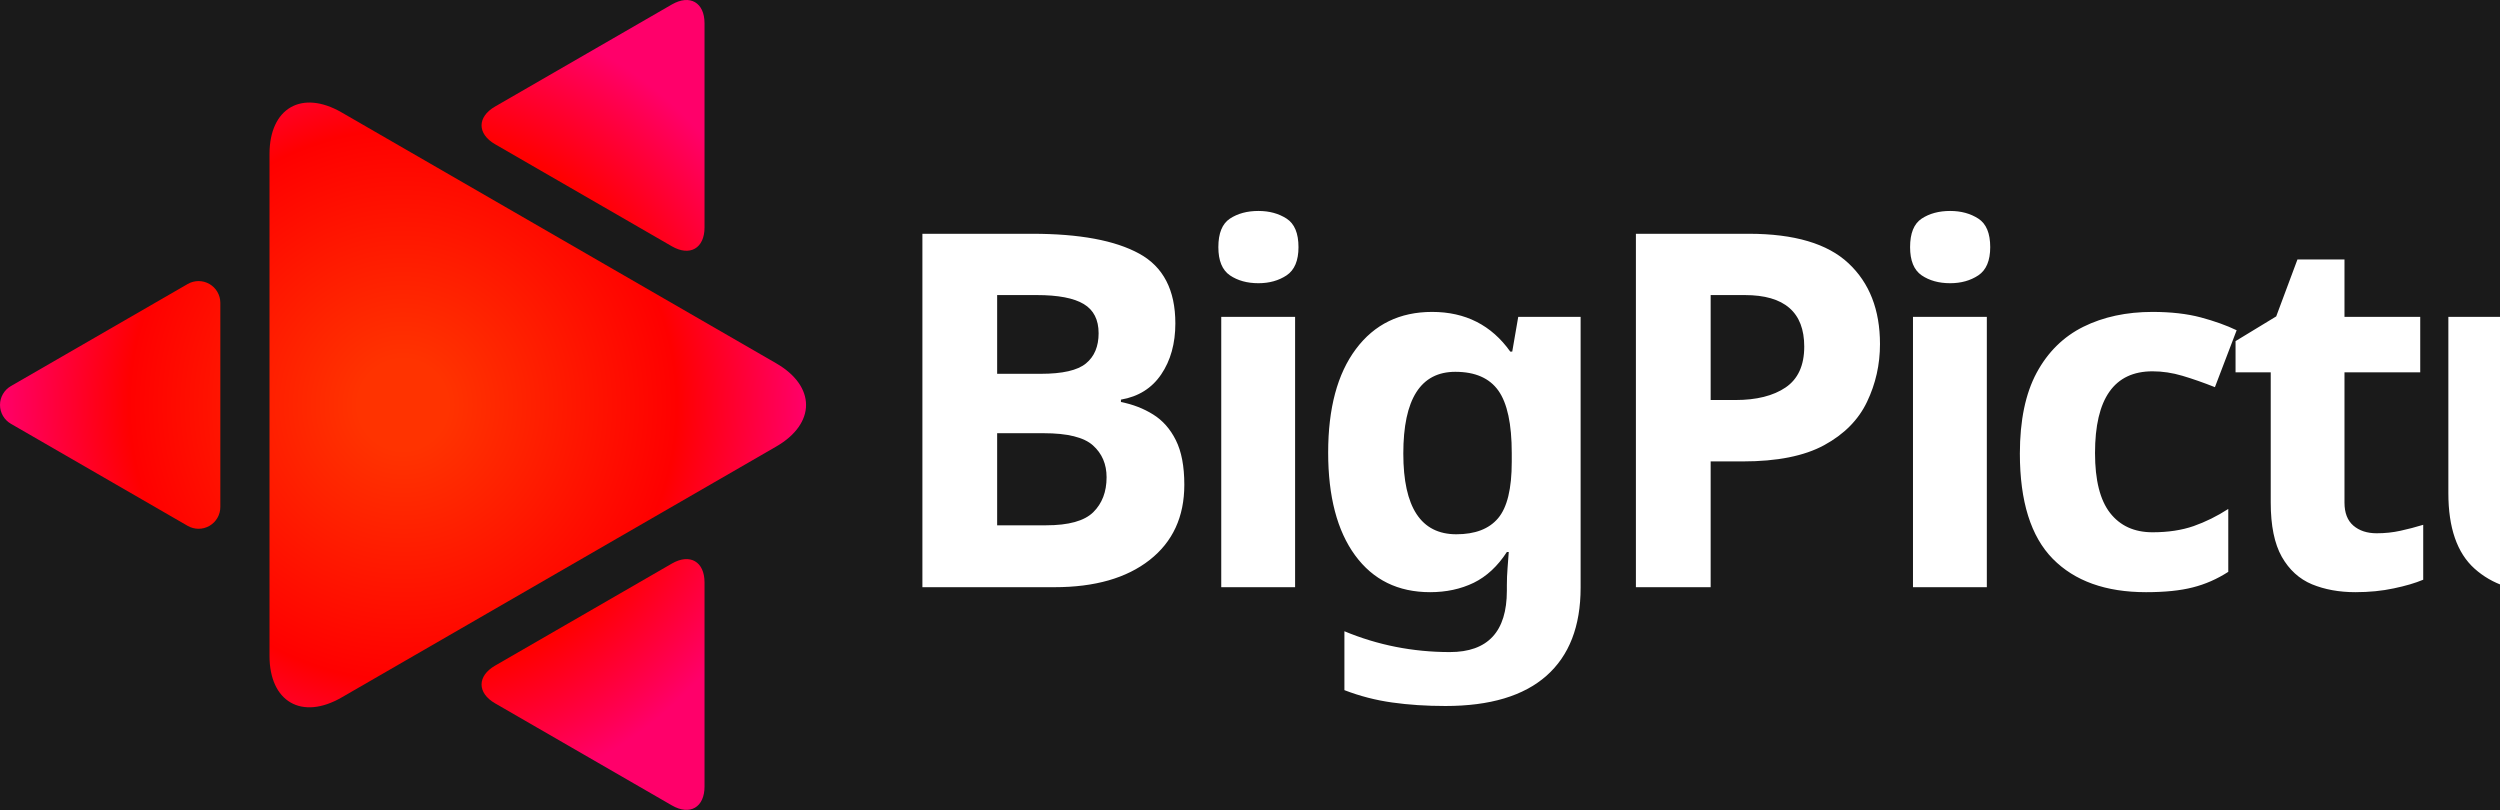
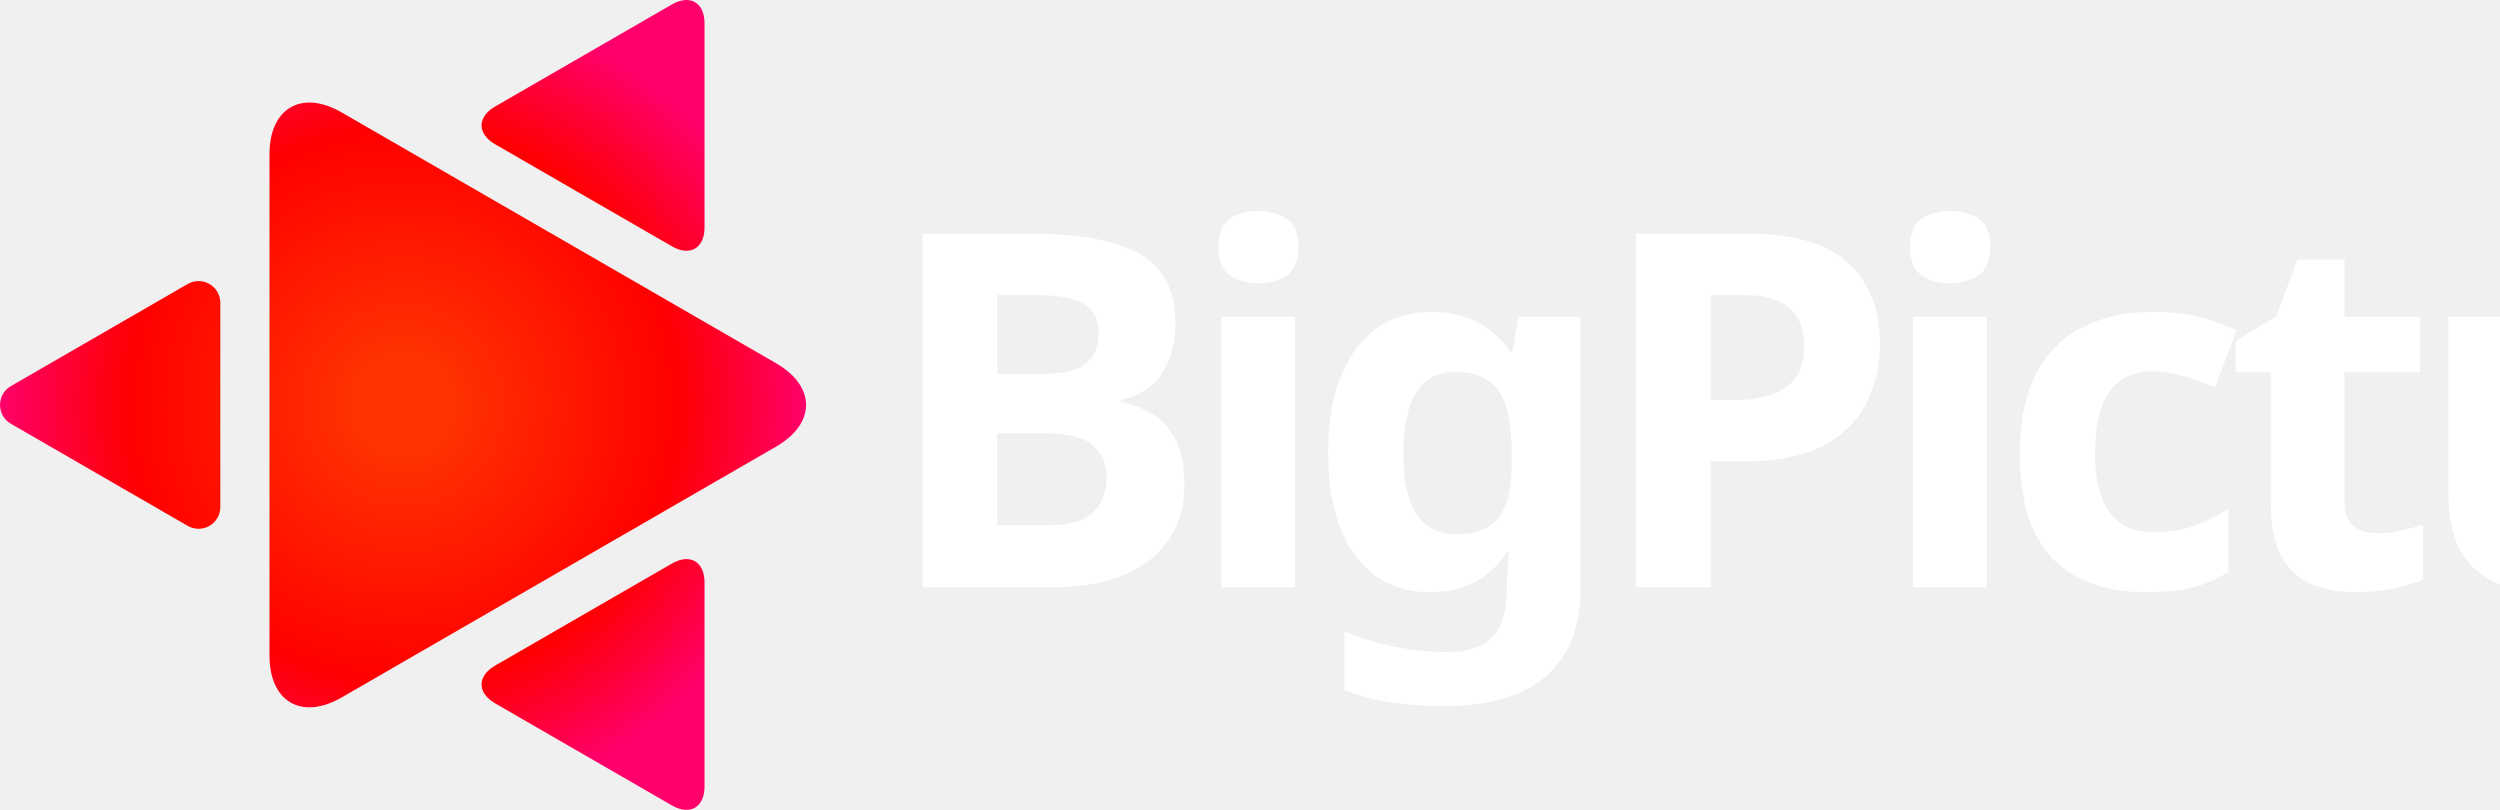
<svg xmlns="http://www.w3.org/2000/svg" xmlns:xlink="http://www.w3.org/1999/xlink" width="391.934mm" height="126.966mm" viewBox="0 0 391.934 126.966" version="1.1" id="svg1">
  <defs id="defs1">
    <linearGradient id="linearGradient17">
      <stop style="stop-color:#ff3300;stop-opacity:1;" offset="0.111" id="stop18" />
      <stop style="stop-color:#ff0000;stop-opacity:1;" offset="0.681" id="stop19" />
      <stop style="stop-color:#ff006a;stop-opacity:1;" offset="1" id="stop17" />
    </linearGradient>
    <linearGradient id="swatch15">
      <stop style="stop-color:#ff0000;stop-opacity:1;" offset="0" id="stop15" />
    </linearGradient>
    <radialGradient xlink:href="#linearGradient17" id="radialGradient18" cx="98.171" cy="139.929" fx="98.171" fy="139.929" r="46.33" gradientTransform="matrix(1,0,0,1.004734,0,-0.6624645)" gradientUnits="userSpaceOnUse" />
    <radialGradient xlink:href="#linearGradient17" id="radialGradient3" gradientUnits="userSpaceOnUse" gradientTransform="matrix(1,0,0,1.004734,0,-0.6624645)" cx="98.171" cy="139.929" fx="98.171" fy="139.929" r="46.33" />
    <radialGradient xlink:href="#linearGradient17" id="radialGradient4" gradientUnits="userSpaceOnUse" gradientTransform="matrix(1,0,0,1.004734,0,-0.6624645)" cx="98.171" cy="139.929" fx="98.171" fy="139.929" r="46.33" />
  </defs>
  <g id="layer1" transform="translate(-384.8162,-98.59343)">
-     <rect style="fill:#1a1a1a;stroke-width:0.315" id="rect5" width="480" height="270" x="340.783" y="27.076" ry="71.687" />
    <g id="g7" transform="translate(344.2051,12.78265)">
      <g id="g8" style="fill:url(#radialGradient18);fill-opacity:1" transform="matrix(1.363769,0,0,1.363769,-30.08804,-41.53775)">
        <path id="path1" style="fill:url(#radialGradient3);fill-opacity:1;stroke-width:0.211" d="m 141.068,144.715 c -16.653,9.614 -33.306,19.229 -49.958,28.843 -4.578,2.643 -8.288,0.5 -8.288,-4.785 v -57.687 c 0,-5.286 3.711,-7.428 8.288,-4.785 16.653,9.614 33.306,19.229 49.958,28.843 4.578,2.643 4.578,6.928 0,9.571 z" />
        <path id="path6" style="fill:url(#radialGradient4);fill-opacity:1;stroke-width:0.265" d="m 129.078,93.892 c -6.775,3.911 -13.55,7.823 -20.325,11.734 -2.073,1.197 -2.073,3.137 -5e-5,4.333 6.775,3.912 13.55,7.823 20.325,11.735 2.073,1.197 3.753,0.227 3.753,-2.167 V 96.059 c 0,-2.393 -1.68,-3.363 -3.753,-2.167 z M 73.417,126.028 53.092,137.763 a 2.502,2.502 90 0 0 0,4.333 l 20.325,11.735 a 2.502,2.502 150 0 0 3.753,-2.167 v -23.47 a 2.502,2.502 30 0 0 -3.753,-2.167 z m 55.661,32.136 c -6.775,3.912 -13.55,7.823 -20.325,11.735 -2.073,1.197 -2.073,3.137 5e-5,4.333 6.775,3.911 13.55,7.823 20.325,11.734 2.073,1.197 3.753,0.227 3.753,-2.167 v -23.469 c 0,-2.393 -1.68,-3.363 -3.753,-2.167 z" />
      </g>
      <text xml:space="preserve" style="font-style:normal;font-variant:normal;font-weight:bold;font-stretch:condensed;font-size:77.611px;font-family:'Trade Gothic LT Std';-inkscape-font-specification:'Trade Gothic LT Std Bold Condensed';text-align:start;letter-spacing:-4.366px;word-spacing:0px;writing-mode:lr-tb;direction:ltr;text-anchor:start;fill:#ffffff;stroke-width:0.265" x="178.233" y="177.865" id="text1">
        <tspan id="tspan1" style="font-size:77.611px;letter-spacing:-4.366px;word-spacing:0px;direction:ltr;fill:#ffffff;stroke-width:0.265" x="178.233" y="177.865">BigPicture</tspan>
      </text>
    </g>
  </g>
</svg>
